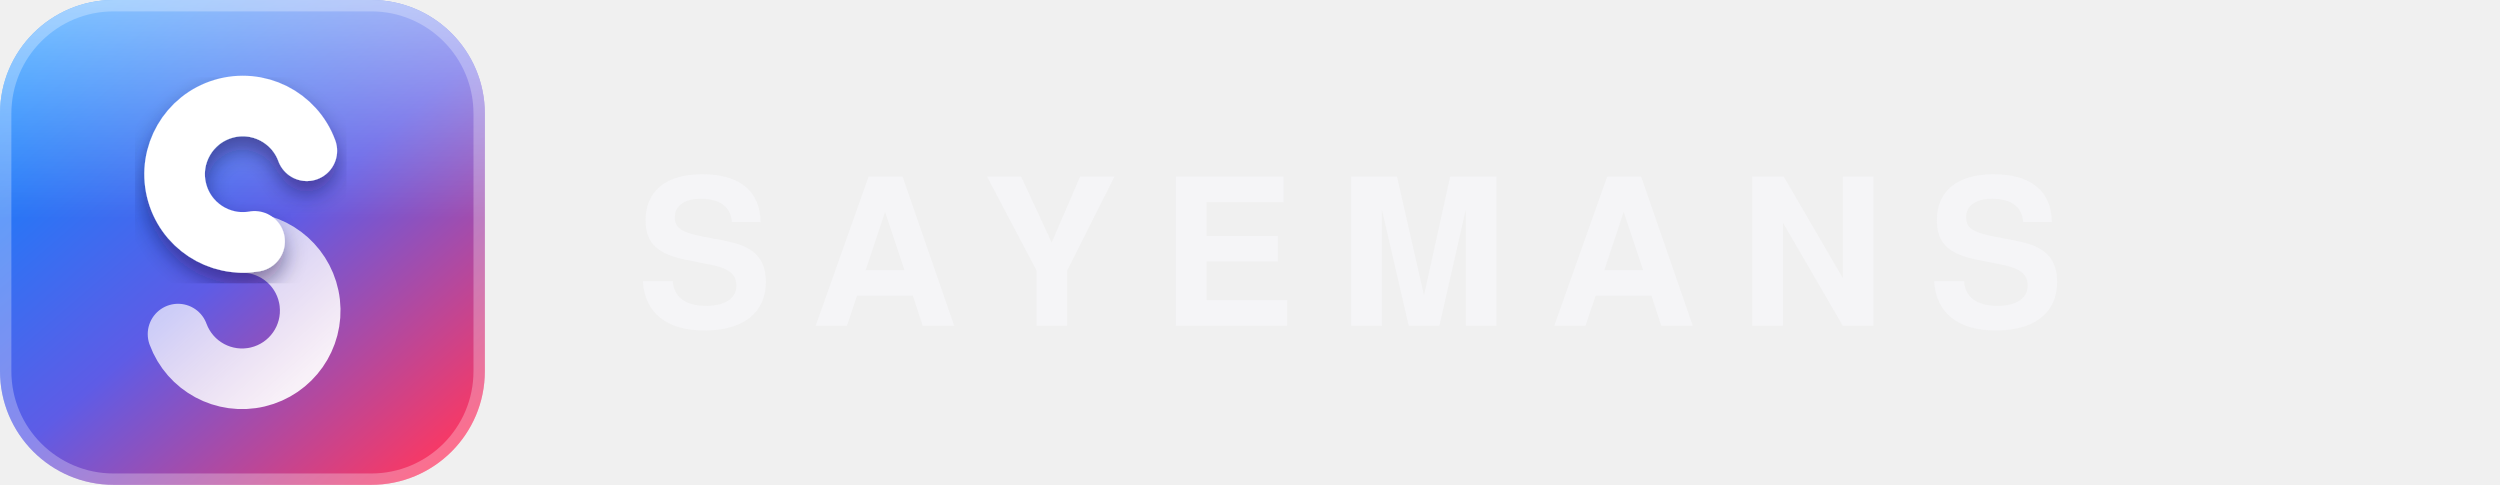
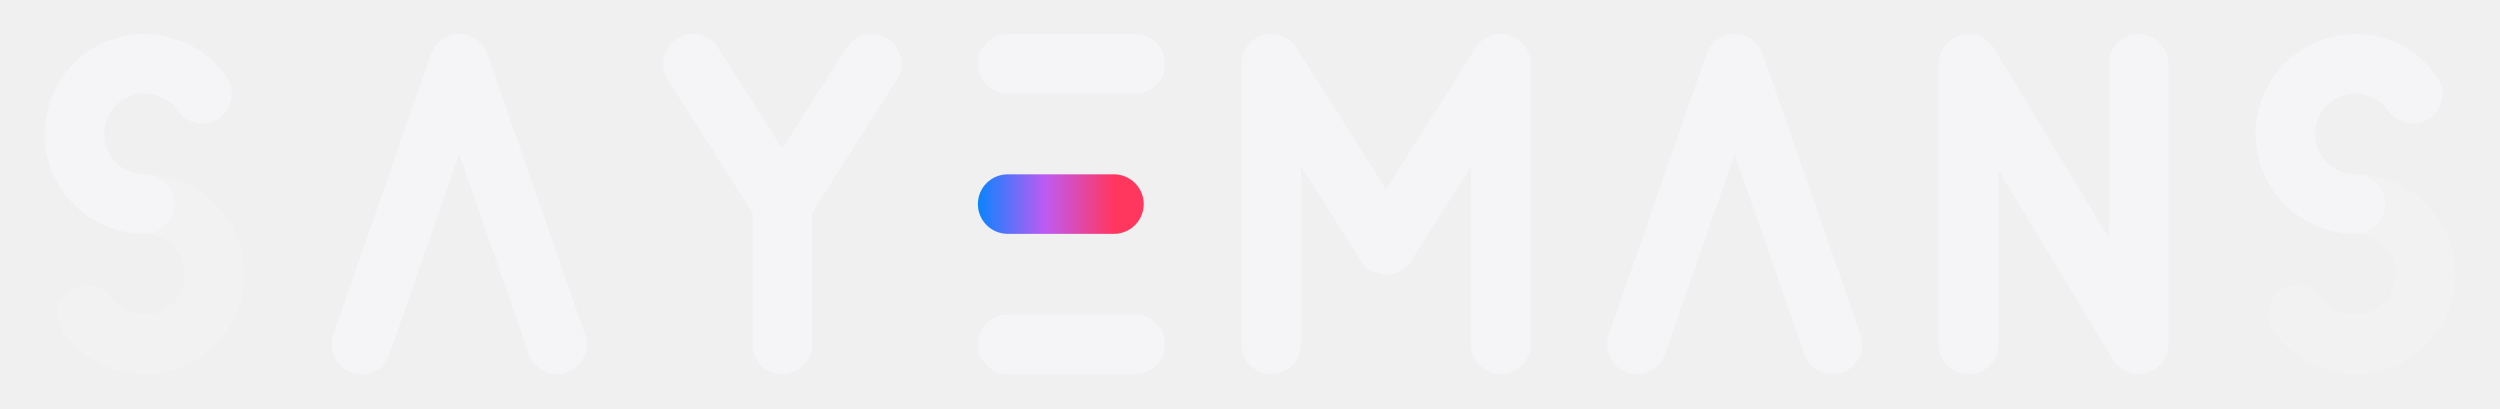
- <svg xmlns="http://www.w3.org/2000/svg" viewBox="0 0 330 64" role="img" aria-label="SAYEMANS">
-   <svg x="0" y="0" width="64" height="64" viewBox="0 0 64 64">
-     <defs>
-       <linearGradient id="lk-bg" x1="8" y1="4" x2="58" y2="62" gradientUnits="userSpaceOnUse">
-         <stop offset="0" stop-color="#0a84ff" />
-         <stop offset=".5" stop-color="#5e5ce6" />
-         <stop offset="1" stop-color="#ff375f" />
-       </linearGradient>
-       <linearGradient id="lk-sheen" x1="0" y1="0" x2="0" y2="1">
-         <stop offset="0" stop-color="#fff" stop-opacity=".5" />
-         <stop offset=".45" stop-color="#fff" stop-opacity="0" />
-       </linearGradient>
-       <linearGradient id="lk-low" x1="24" y1="32" x2="40" y2="50" gradientUnits="userSpaceOnUse">
-         <stop offset="0" stop-color="#fff" stop-opacity=".62" />
-         <stop offset="1" stop-color="#fff" stop-opacity=".92" />
-       </linearGradient>
-       <filter id="lk-depth" x="-30%" y="-30%" width="160%" height="160%">
-         <feDropShadow dx="0" dy="1.6" stdDeviation="1.4" flood-color="#1a0b3d" flood-opacity=".45" />
-       </filter>
-     </defs>
-     <rect width="64" height="64" rx="15" fill="url(#lk-bg)" />
-     <rect width="64" height="64" rx="15" fill="url(#lk-sheen)" />
-     <rect x=".75" y=".75" width="62.5" height="62.5" rx="14.25" fill="none" stroke="#fff" stroke-opacity=".28" stroke-width="1.5" />
-     <g>
-       <path d="M32 32 A9 9 0 1 1 23.5 44.1" fill="none" stroke="url(#lk-low)" stroke-width="8" stroke-linecap="round" />
-       <path d="M40.5 19.9 A9 9 0 1 0 33.6 31.86" fill="none" stroke="#fff" stroke-width="8" stroke-linecap="round" filter="url(#lk-depth)" />
-     </g>
-   </svg>
-   <text x="84" y="43" font-family="-apple-system, 'SF Pro Display', 'Helvetica Neue', Helvetica, Arial, sans-serif" font-size="27" font-weight="600" letter-spacing="5.5" fill="#f5f5f7">SAYEMANS</text>
+ <svg xmlns="http://www.w3.org/2000/svg" viewBox="-4 -4 294 48" role="img" aria-label="SAYEMANS">
+   <defs>
+     <linearGradient id="wm-g" x1="111" y1="0" x2="127" y2="0" gradientUnits="userSpaceOnUse">
+       <stop offset="0" stop-color="#0a84ff" />
+       <stop offset=".5" stop-color="#bf5af2" />
+       <stop offset="1" stop-color="#ff375f" />
+     </linearGradient>
+   </defs>
+   <g fill="none" stroke-width="7" stroke-linecap="round" stroke-linejoin="round">
+     <path d="M13 20 A8.25 8.25 0 1 1 6.24 32.98 M273 20 A8.25 8.25 0 1 1 266.24 32.98" stroke="#f5f5f7" stroke-opacity=".45" />
+     <path d="M19.76 7.02 A8.25 8.25 0 1 0 13 20 M38.5 36.5 L50 3.5 L61.5 36.5 M77.5 3.5 L88 20 L98.5 3.5 M88 20 L88 36.5 M114.5 3.5 H129.5 M114.5 36.5 H129.5 M145.5 36.5 V3.5 L159 24.8 L172.5 3.5 V36.5 M188.5 36.5 L200 3.5 L211.5 36.5 M227.5 36.5 V3.5 L247.5 36.5 V3.5 M279.76 7.02 A8.25 8.25 0 1 0 273 20" stroke="#f5f5f7" />
+     <path d="M114.5 20 H127" stroke="url(#wm-g)" />
+   </g>
</svg>
